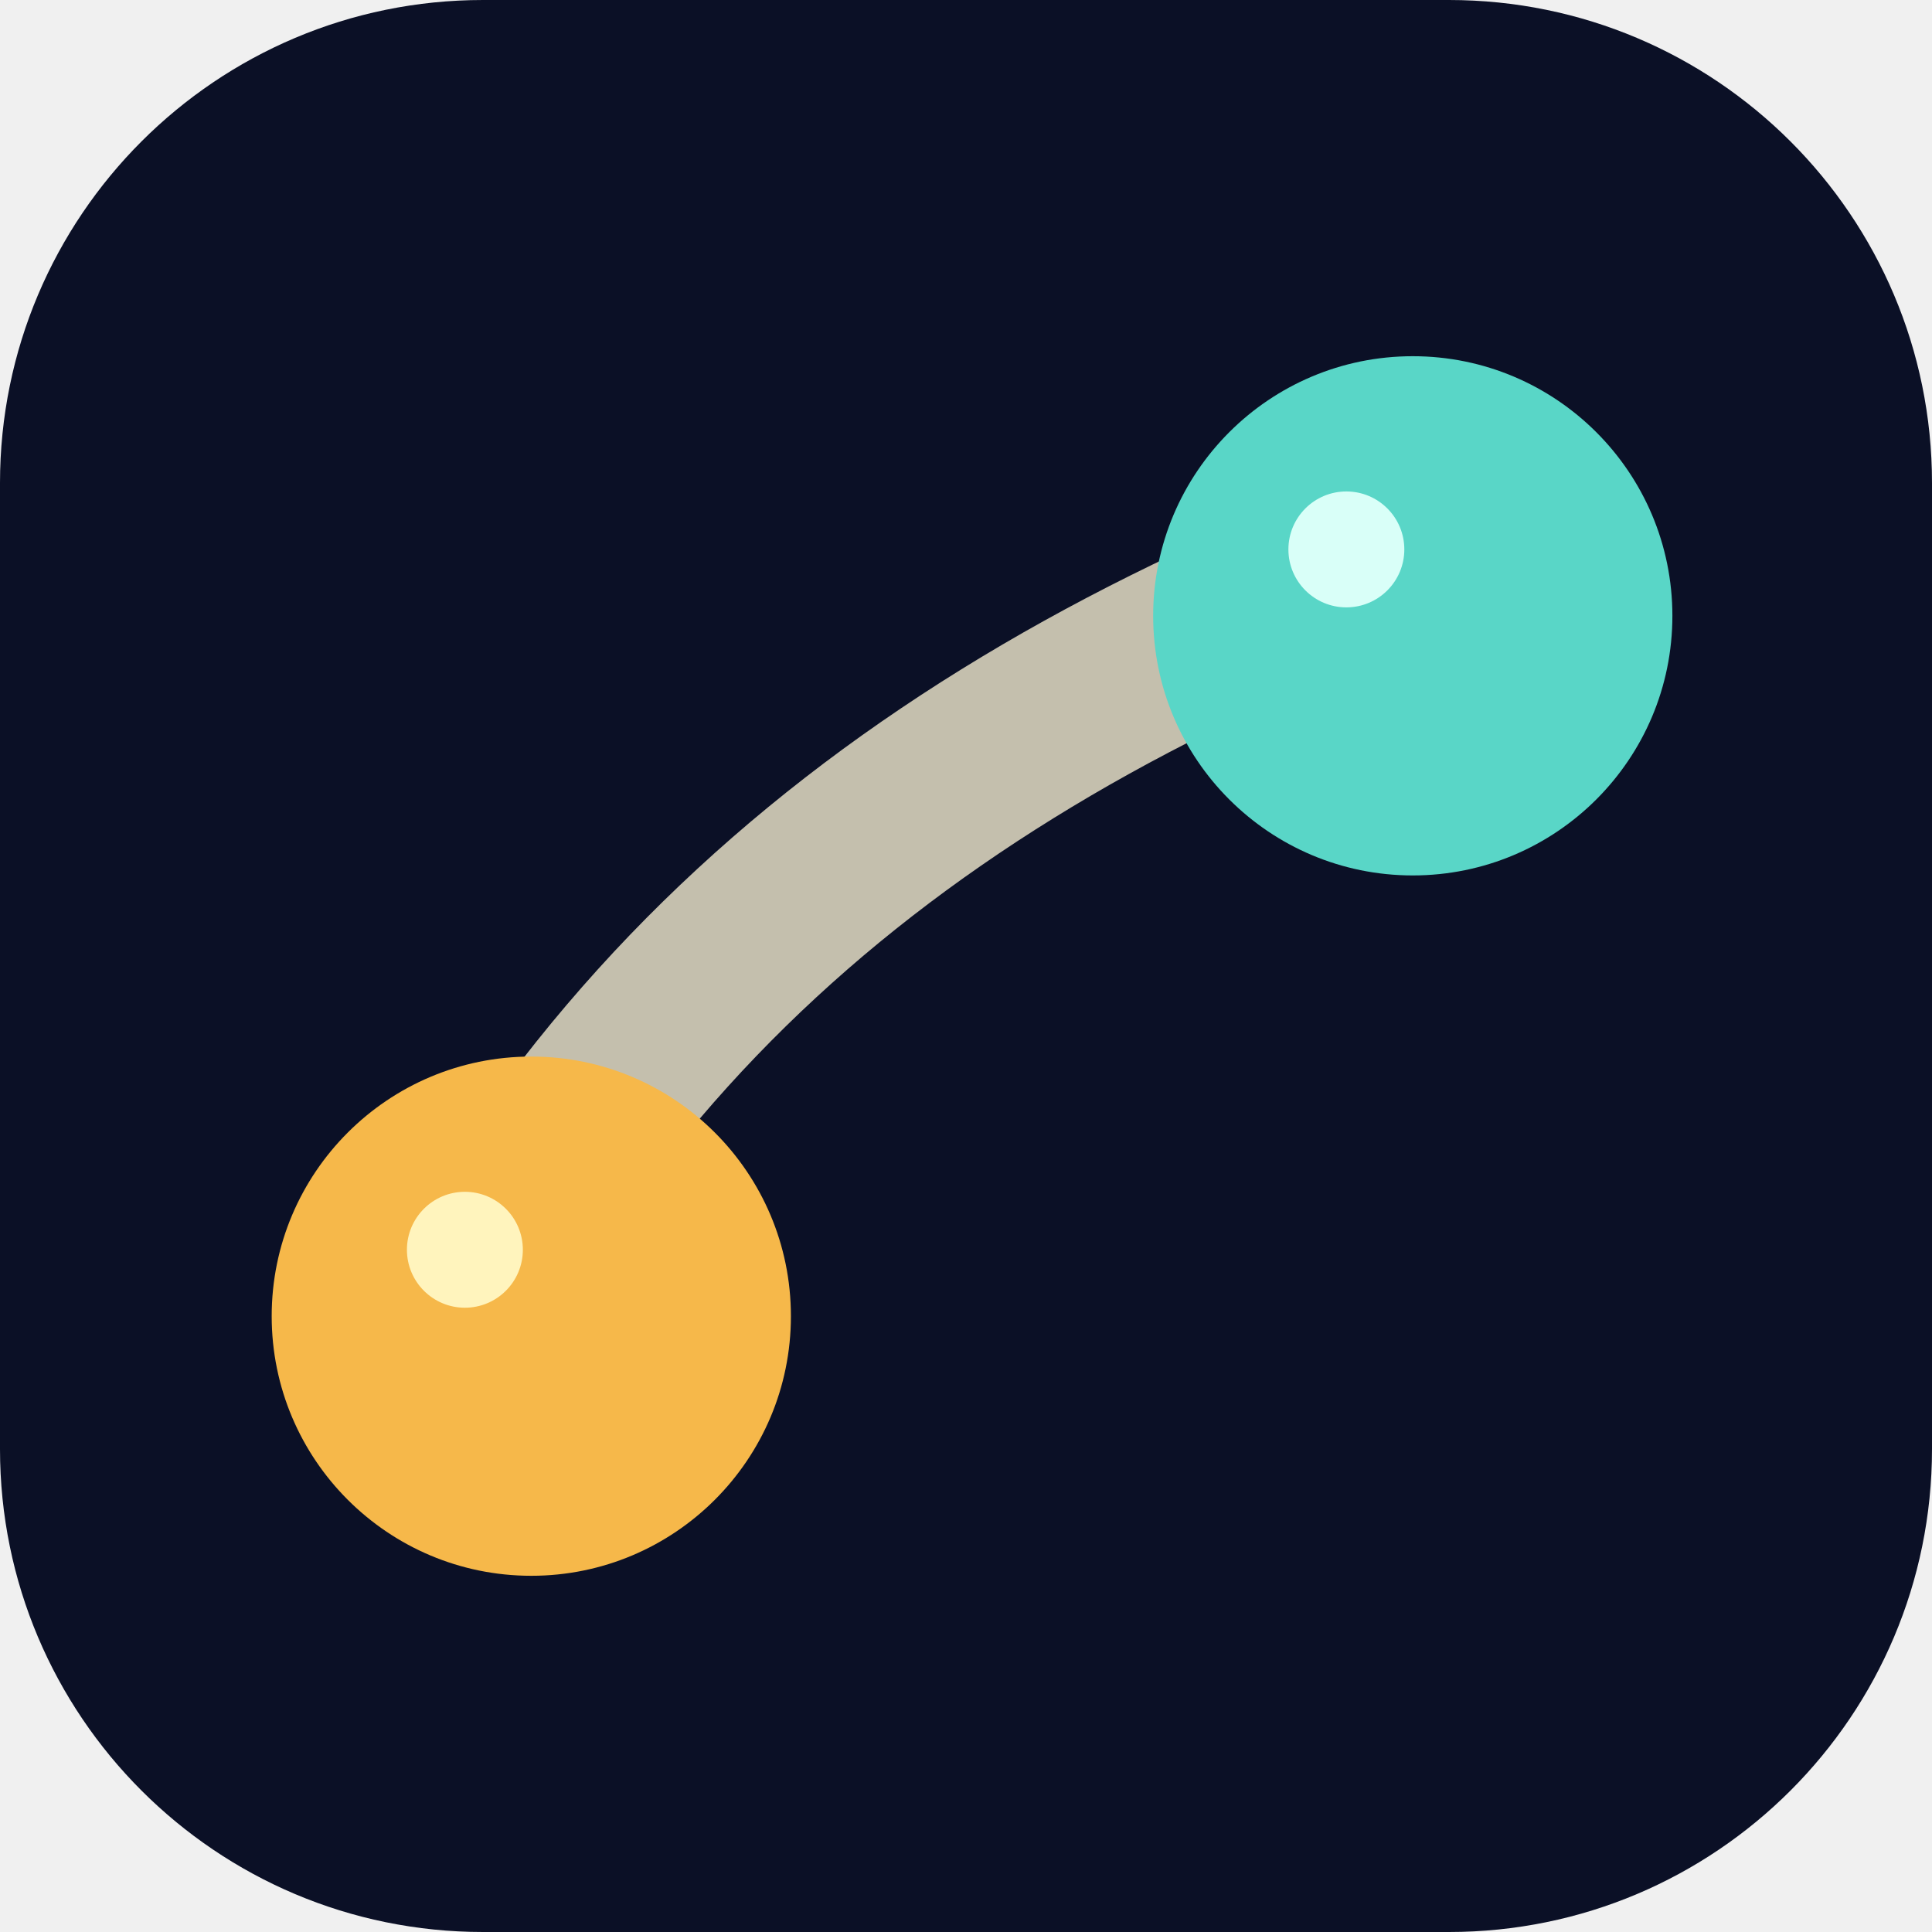
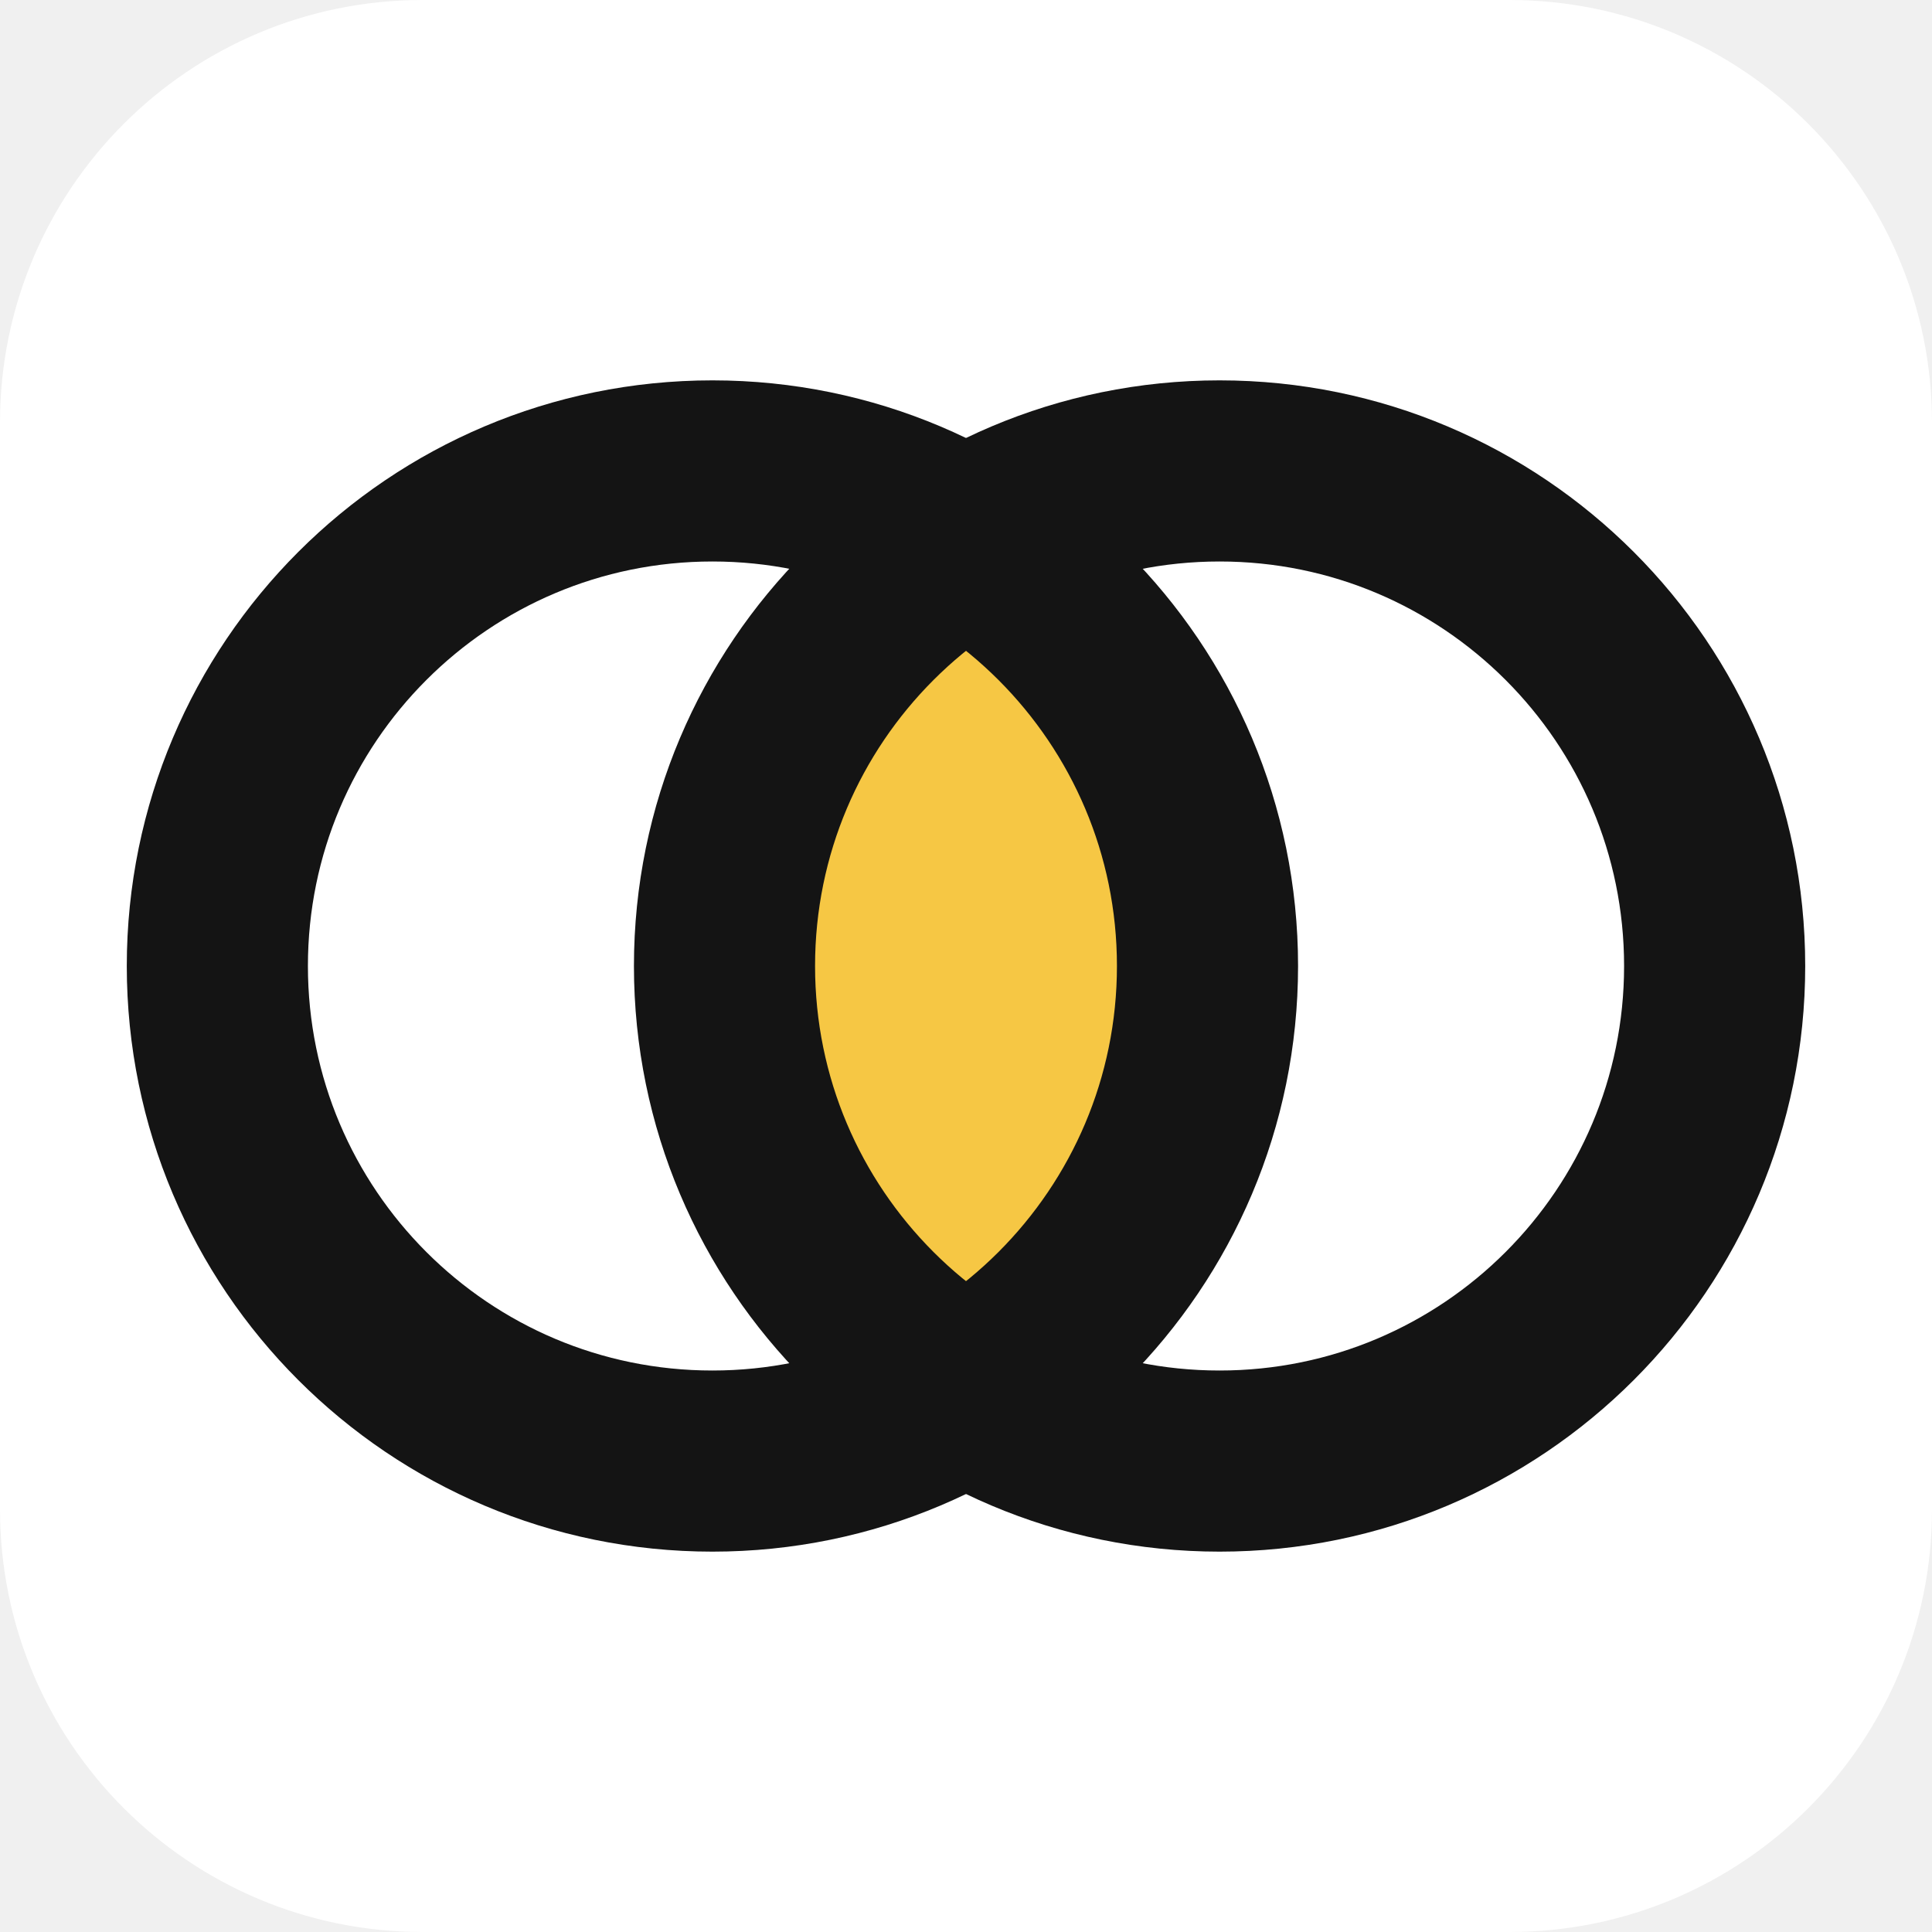
<svg xmlns="http://www.w3.org/2000/svg" viewBox="0 0 16 16" role="img" aria-labelledby="title description">
-   <rect width="16" height="16" rx="4" fill="#0b1026" />
-   <path d="M3.4 11.7C5.2 7.8 8.4 5.6 12.7 4.2" fill="none" stroke="#f8efd3" stroke-opacity=".78" stroke-width="1.45" stroke-linecap="round" />
-   <circle cx="4.4" cy="10.9" r="2.15" fill="#f6b84a" />
-   <circle cx="11.7" cy="5.1" r="2.15" fill="#59d6c7" />
-   <circle cx="3.85" cy="10.35" r=".48" fill="#fff4bd" />
-   <circle cx="11.15" cy="4.55" r=".48" fill="#d9fff8" />
+   <rect width="16" height="16" rx="3.5" fill="#ffffff" />
+   <path d="M8 4.48A4.1 4.1 0 0 1 8 11.52A4.1 4.1 0 0 1 8 4.48Z" fill="#f6c744" />
+   <circle cx="5.9" cy="8" r="4.1" fill="none" stroke="#141414" stroke-width="1.5" />
+   <circle cx="10.1" cy="8" r="4.1" fill="none" stroke="#141414" stroke-width="1.5" />
</svg>
